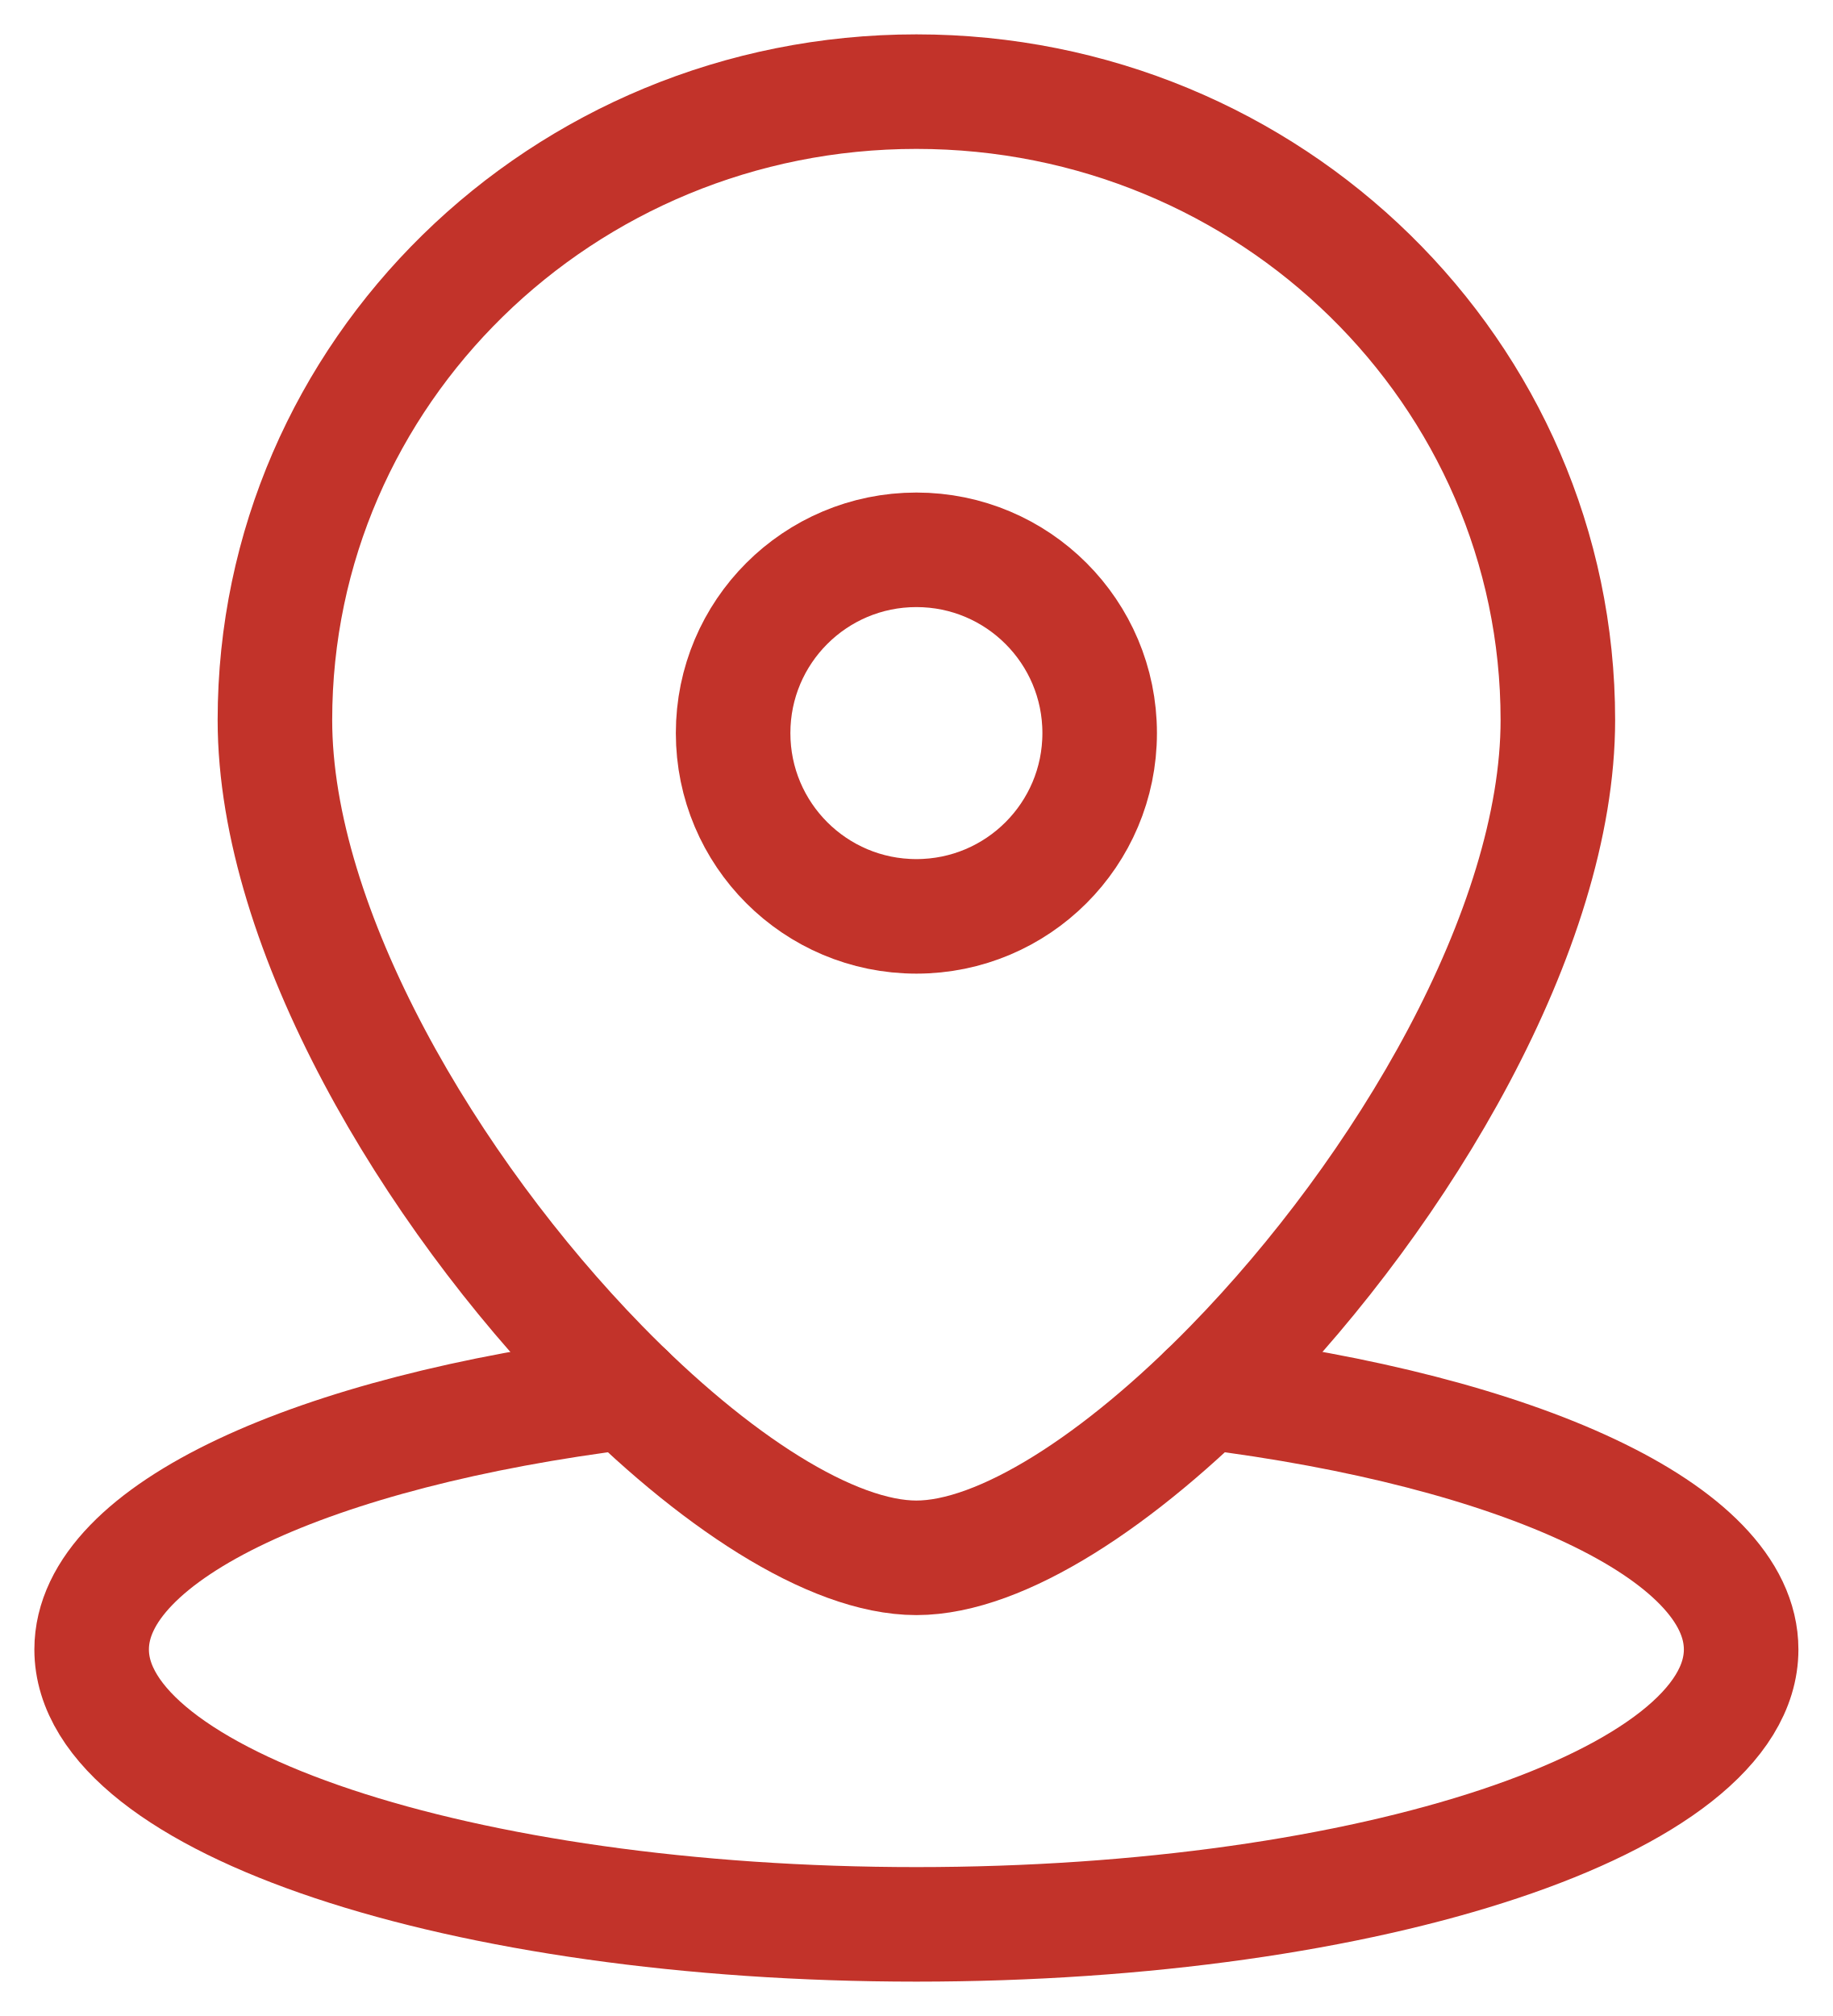
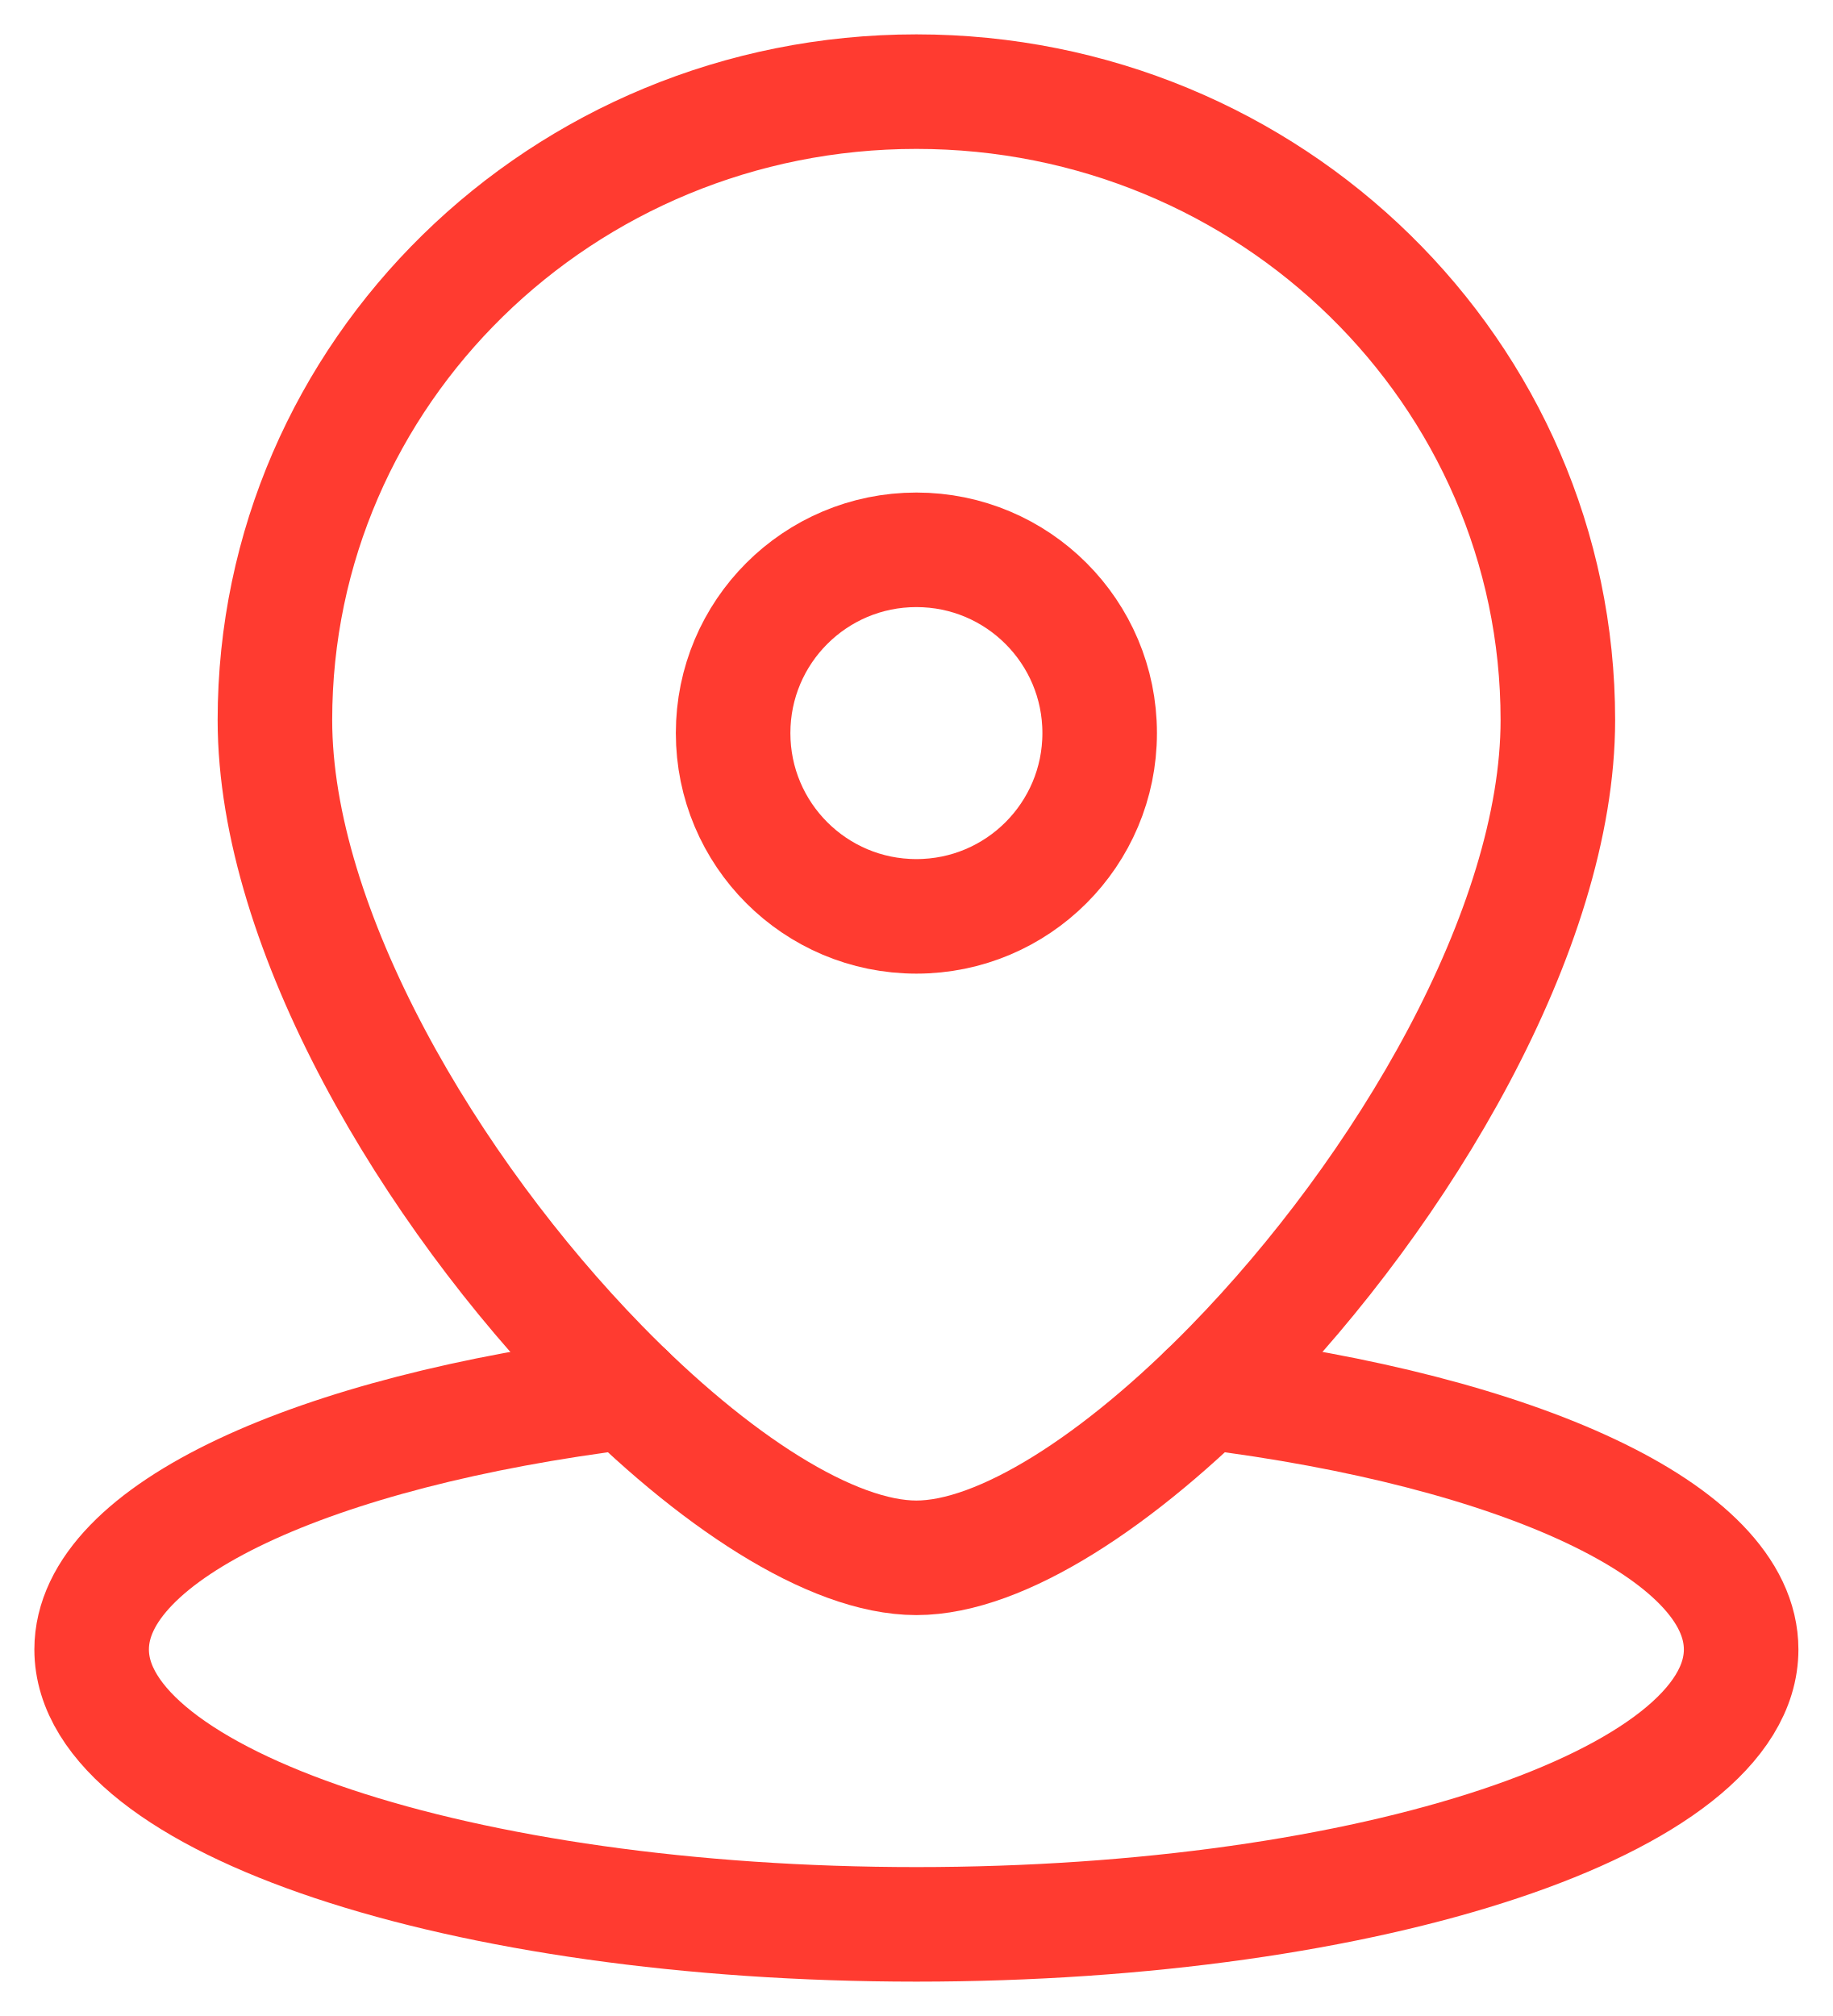
<svg xmlns="http://www.w3.org/2000/svg" width="20" height="22" viewBox="0 0 20 22" fill="none">
-   <path d="M12 8C12 9.105 11.105 10 10 10C8.895 10 8 9.105 8 8C8 6.895 8.895 6 10 6C11.105 6 12 6.895 12 8Z" stroke="#C2332A" stroke-width="1.25" />
-   <path d="M17 7.857C17 10.142 15.302 12.997 13.442 14.903C12.219 16.157 10.926 17 10 17C9.074 17 7.781 16.157 6.558 14.903C4.698 12.997 3 10.142 3 7.857C3 4.07 6.134 1 10 1C13.866 1 17 4.07 17 7.857Z" stroke="#C2332A" stroke-width="1.25" />
-   <path d="M13.154 15.19C16.569 15.615 19 16.713 19 18C19 19.657 14.971 21 10 21C5.029 21 1 19.657 1 18C1 16.713 3.431 15.615 6.846 15.19" stroke="#C2332A" stroke-width="1.25" stroke-linecap="round" />
+   <path d="M12 8C12 9.105 11.105 10 10 10C8.895 10 8 9.105 8 8C8 6.895 8.895 6 10 6C11.105 6 12 6.895 12 8Z" stroke="#FF3B30" stroke-width="1.25" />
+   <path d="M17 7.857C17 10.142 15.302 12.997 13.442 14.903C12.219 16.157 10.926 17 10 17C9.074 17 7.781 16.157 6.558 14.903C4.698 12.997 3 10.142 3 7.857C3 4.07 6.134 1 10 1C13.866 1 17 4.07 17 7.857Z" stroke="#FF3B30" stroke-width="1.25" />
+   <path d="M13.154 15.19C16.569 15.615 19 16.713 19 18C19 19.657 14.971 21 10 21C5.029 21 1 19.657 1 18C1 16.713 3.431 15.615 6.846 15.19" stroke="#FF3B30" stroke-width="1.25" stroke-linecap="round" />
</svg>
